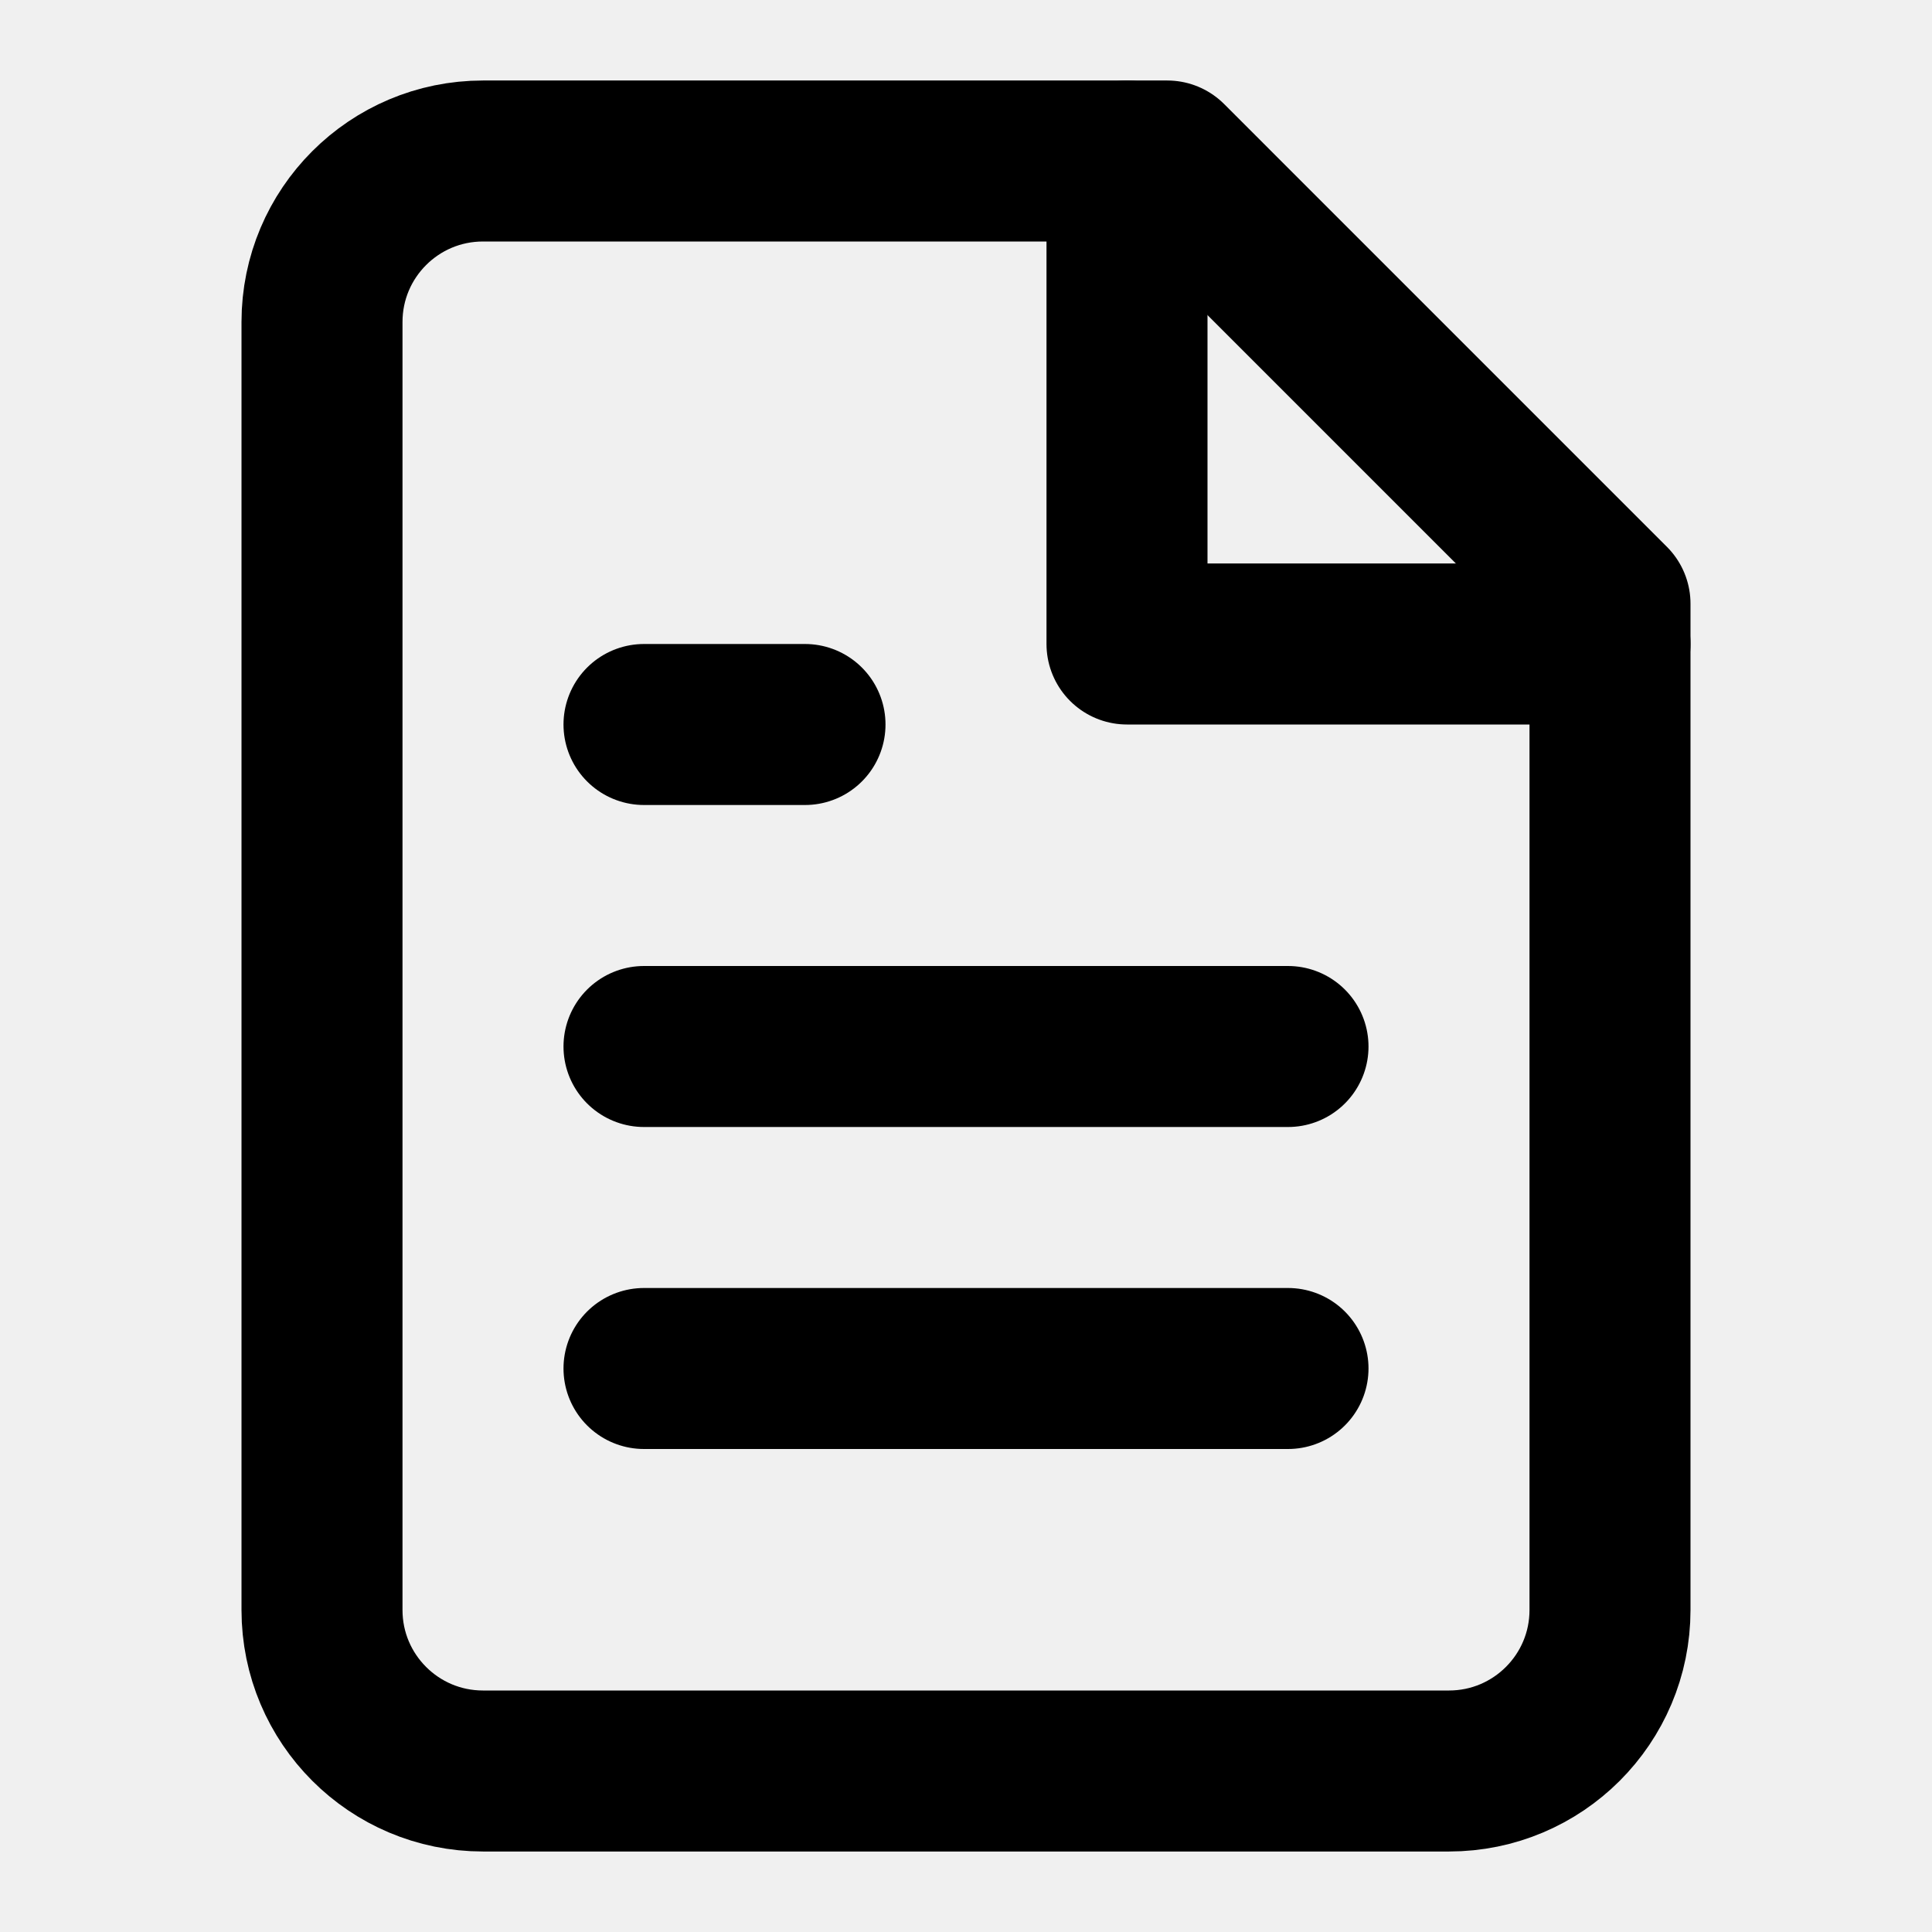
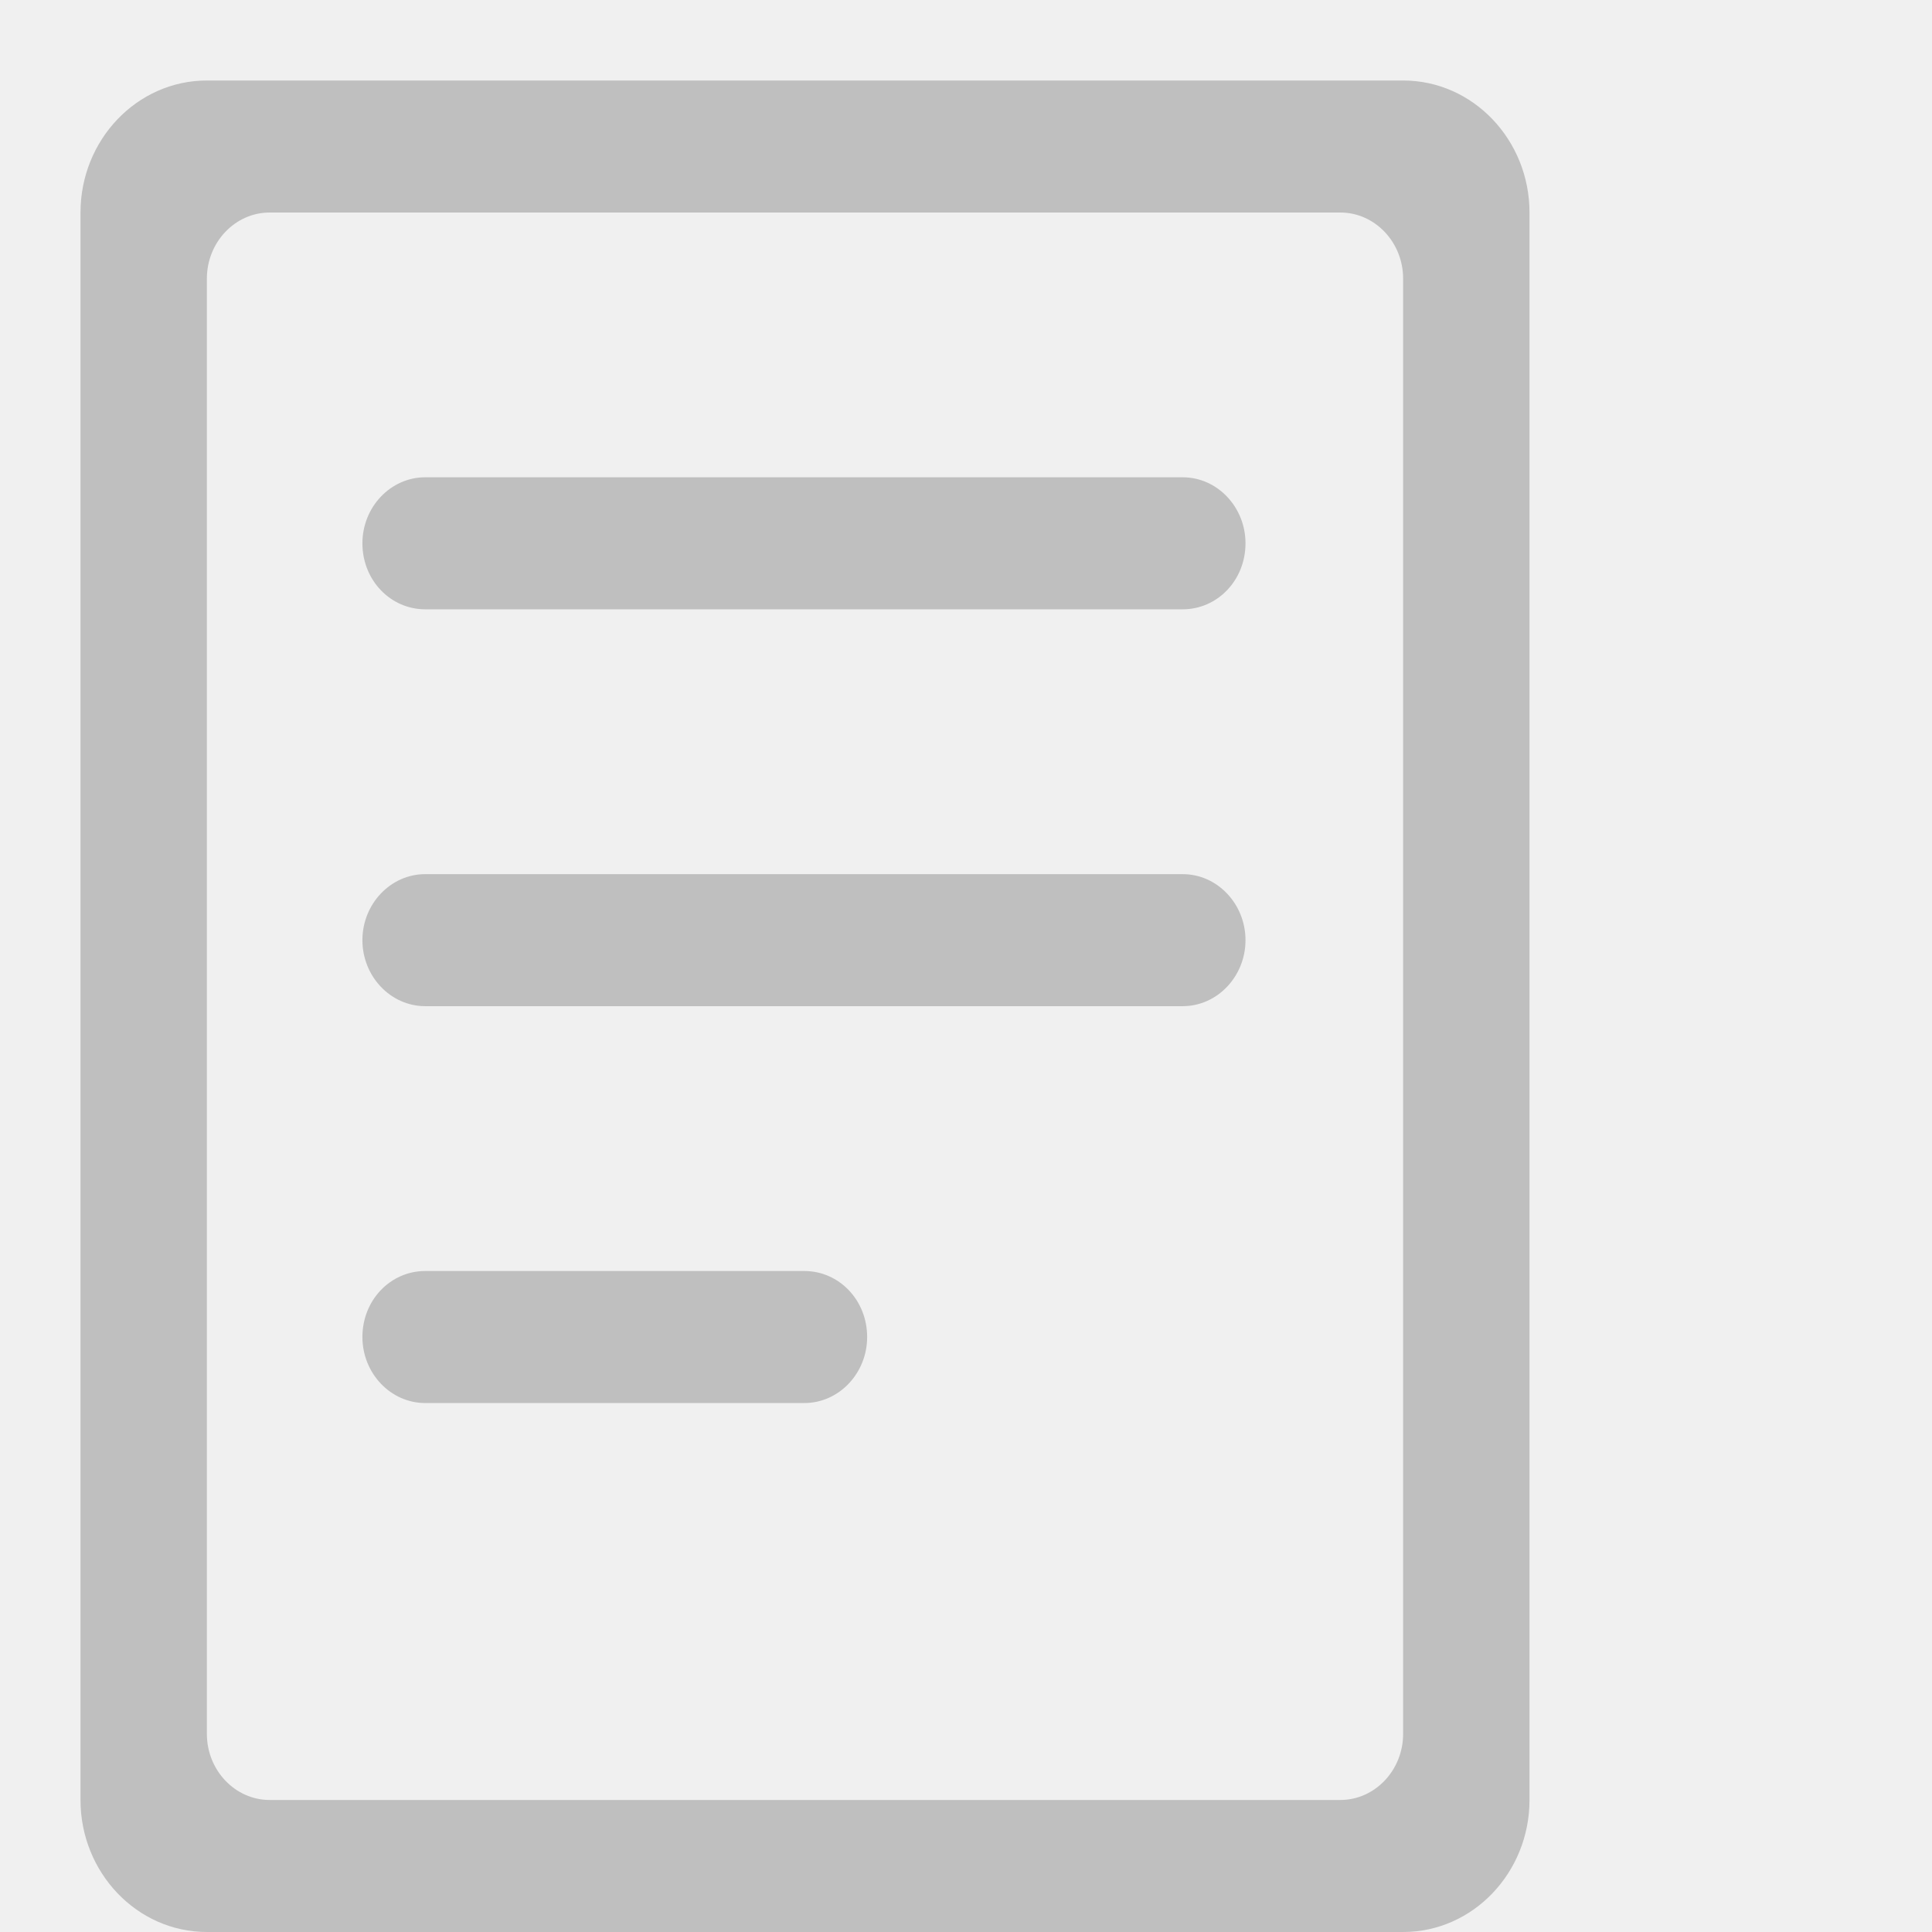
- <svg xmlns="http://www.w3.org/2000/svg" width="24" height="24" viewBox="0 0 24 24" fill="none" stroke="currentColor" stroke-width="2" stroke-linecap="round" stroke-linejoin="round">
-   <path d="M14.5 2H6a2 2 0 0 0-2 2v16a2 2 0 0 0 2 2h12a2 2 0 0 0 2-2V7.5L14.5 2z" />
-   <polyline points="14 2 14 8 20 8" />
-   <line x1="16" y1="13" x2="8" y2="13" />
-   <line x1="16" y1="17" x2="8" y2="17" />
-   <line x1="10" y1="9" x2="8" y2="9" />
+ <svg xmlns="http://www.w3.org/2000/svg" xmlns:xlink="http://www.w3.org/1999/xlink" width="24" height="24" viewBox="0 0 24 24" fill="none">
+   <g opacity="1" transform="translate(0 0)  rotate(0)">
+     <mask id="bg-mask-0" fill="white">
+       <use transform="translate(0 0)  rotate(0)" xlink:href="#path_0" />
+     </mask>
+     <g mask="url(#bg-mask-0)">
+       <path id="并集" fill-rule="evenodd" style="fill:#BFBFBF" opacity="1" d="M17.43,1c0.87,0 1.57,0.74 1.57,1.64v19.72c0,0.9 -0.7,1.64 -1.57,1.64h-14.86c-0.87,0 -1.57,-0.74 -1.57,-1.64v-19.72c0,-0.9 0.7,-1.64 1.57,-1.64zM16.65,2.64h-13.3c-0.43,0 -0.78,0.37 -0.78,0.82v18.08c0,0.45 0.35,0.82 0.78,0.82h13.3c0.43,0 0.78,-0.37 0.78,-0.82v-18.08c0,-0.45 -0.35,-0.82 -0.78,-0.82zM14.692,7.569h-9.41c-0.43,0 -0.78,-0.36 -0.78,-0.82c0,-0.45 0.35,-0.82 0.78,-0.82h9.41c0.43,0 0.78,0.37 0.78,0.82c0,0.46 -0.35,0.82 -0.78,0.82zM14.692,12.499h-9.41c-0.43,0 -0.78,-0.37 -0.78,-0.82c0,-0.45 0.35,-0.82 0.78,-0.82h9.41c0.43,0 0.78,0.37 0.78,0.82c0,0.45 -0.35,0.82 -0.78,0.82zM9.992,17.429h-4.71c-0.43,0 -0.78,-0.37 -0.78,-0.82c0,-0.46 0.35,-0.82 0.78,-0.82h4.71c0.43,0 0.78,0.36 0.78,0.82c0,0.45 -0.35,0.82 -0.78,0.82z" />
+     </g>
+   </g>
+   <defs>
+     <rect id="path_0" x="0" y="0" width="24" height="24" />
+   </defs>
</svg>
